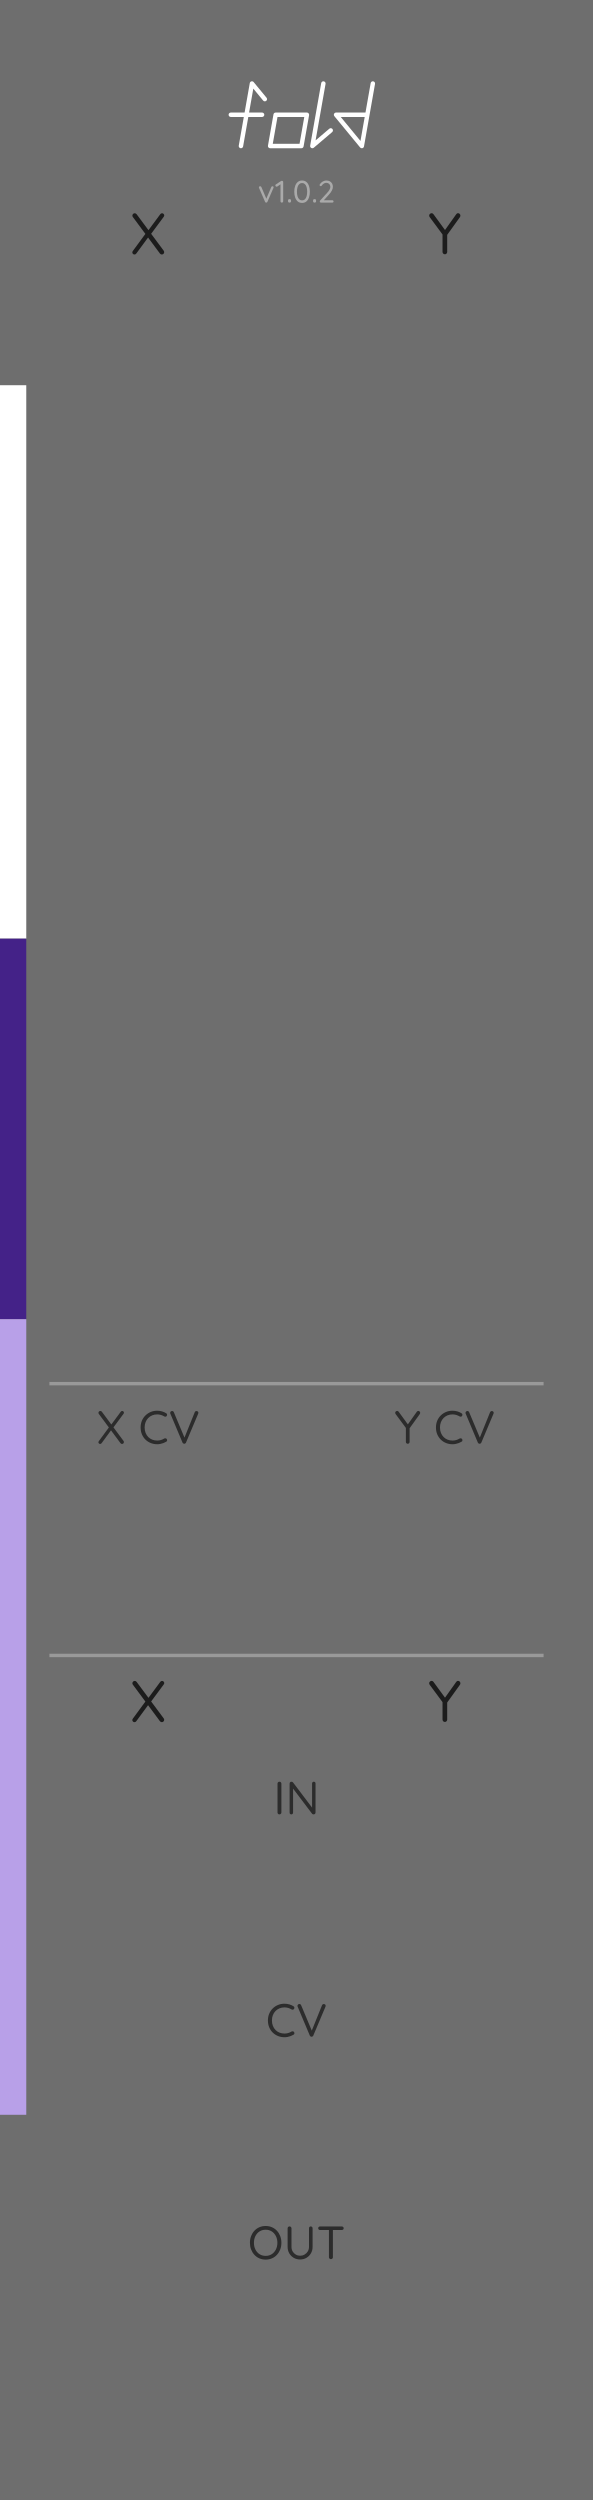
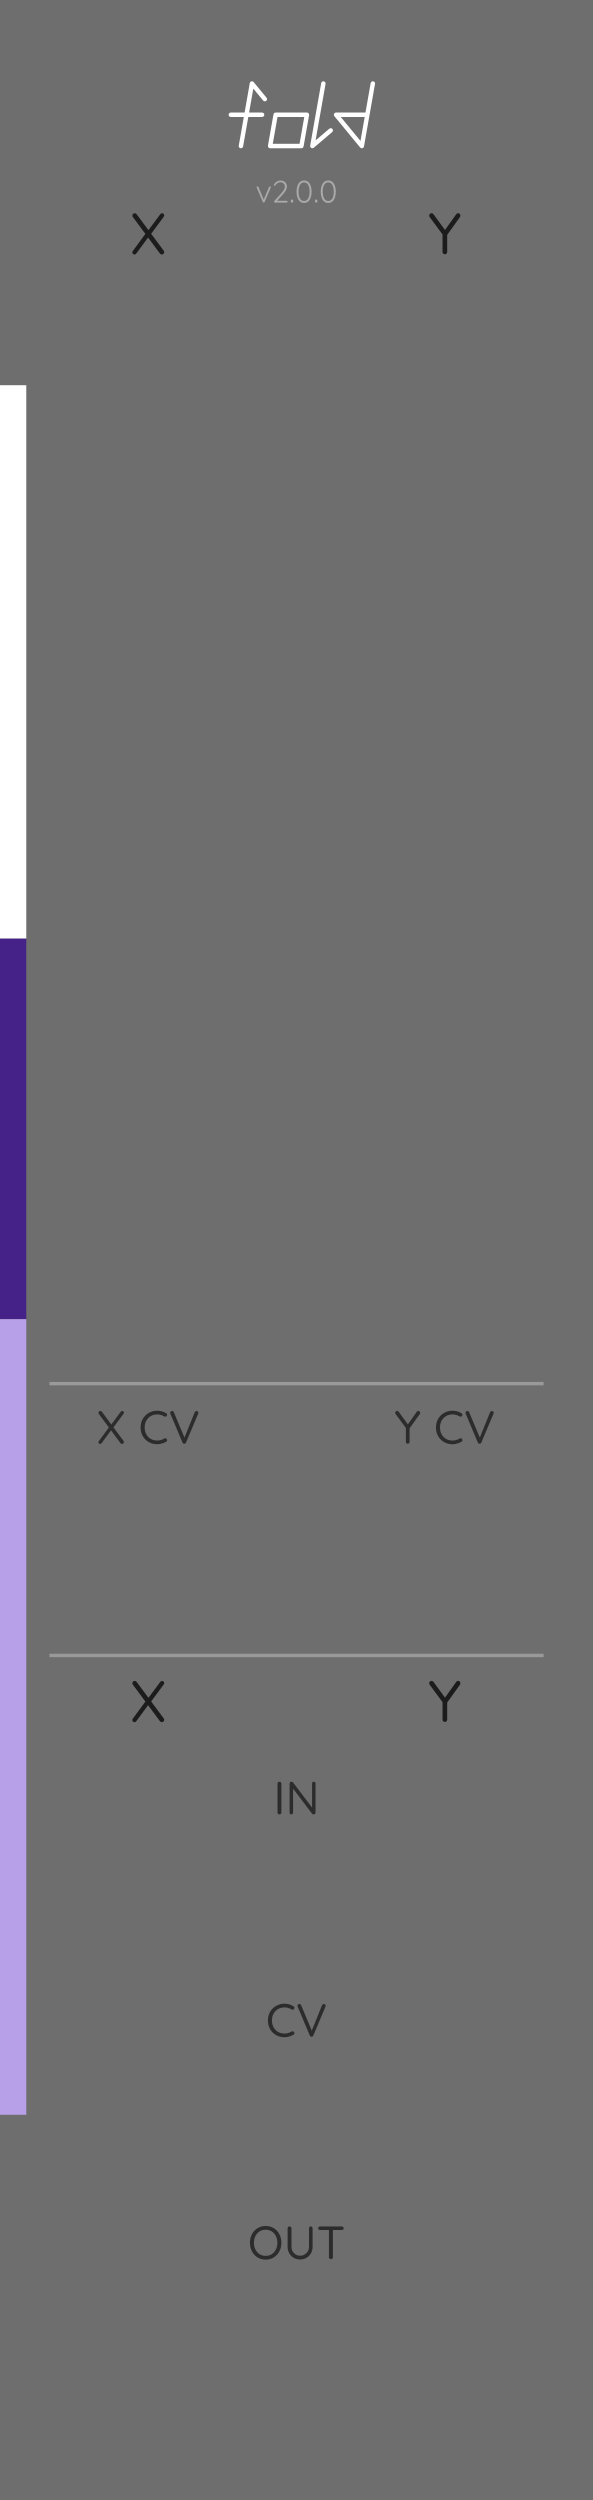
<svg xmlns="http://www.w3.org/2000/svg" width="30.48mm" height="128.5mm" viewBox="0 0 30.48 128.5">
  <rect width="30.48" height="128.5" fill="#6e6e6e" />
  <g id="palette-badge">
    <rect x="0.000" y="19.800" width="1.350" height="28.448" fill="#FFFFFF" stroke="none" />
    <rect x="0.000" y="48.248" width="1.350" height="19.558" fill="#442288" stroke="none" />
    <rect x="0.000" y="67.806" width="1.350" height="40.894" fill="#B8A0E8" stroke="none" />
  </g>
  <line x1="2.54" y1="71.12" x2="27.94" y2="71.12" stroke="#999999" stroke-width="0.176" />
  <line x1="2.54" y1="85.09" x2="27.94" y2="85.09" stroke="#999999" stroke-width="0.176" />
  <g transform="translate(11.587, 7.620) scale(0.0048, -0.0048)">
    <path d="M440.321 541.007 302.42 708.432C296.547 715.565 287.046 718.626 278.118 716.276C269.179 713.925 262.43 706.591 260.826 697.491L205.231 382.215H57.68C44.603 382.215 34 371.612 34 358.534C34 345.457 44.603 334.854 57.68 334.854H196.884L142.739 27.8C140.466 14.918 149.068 2.64 161.95 0.367C163.341 0.124 164.72 0.006 166.088 0.006C177.365 0.006 187.352 8.087 189.383 19.578L244.978 334.854H392.529C405.606 334.854 416.209 345.457 416.209 358.534C416.209 371.612 405.606 382.215 392.529 382.215H253.325L298.542 638.652L403.771 510.898C412.082 500.799 427.007 499.354 437.1 507.678C447.188 515.989 448.633 530.914 440.321 541.007Z" fill="#ffffff" />
  </g>
  <g transform="translate(13.608, 7.620) scale(0.0048, -0.0048)">
    <path d="M469.708 373.755C465.209 379.118 458.567 382.215 451.569 382.215H116.721C105.23 382.215 95.397 373.962 93.402 362.649L34.362 27.8C33.148 20.91 35.042 13.829 39.542 8.466C44.041 3.102 50.683 0.006 57.68 0.006H392.529C404.02 0.006 413.853 8.258 415.848 19.572L474.888 354.42C476.102 361.311 474.208 368.391 469.708 373.755ZM372.655 47.366H85.901L136.589 334.854H423.343Z" fill="#ffffff" />
  </g>
  <g transform="translate(15.778, 7.620) scale(0.0048, -0.0048)">
    <path d="M272.672 206.443C264.2 216.407 249.252 217.614 239.289 209.149L92.413 84.289L199.092 689.263C201.359 702.145 192.763 714.423 179.882 716.696C166.994 718.934 154.721 710.367 152.448 697.485L34.361 27.794C32.627 17.961 37.244 8.099 45.905 3.132C49.576 1.03 53.631 -3.0517578125e-05 57.674 -3.0517578125e-05C63.168 -3.0517578125e-05 68.632 1.912 73.019 5.642L269.966 173.066C279.93 181.538 281.143 196.48 272.672 206.443Z" fill="#ffffff" />
  </g>
  <g transform="translate(16.997, 7.620) scale(0.0048, -0.0048)">
    <path d="M455.682 716.696C442.794 718.934 430.522 710.367 428.248 697.486L372.653 382.209H57.678C48.514 382.209 40.173 376.922 36.266 368.634C32.352 360.346 33.578 350.548 39.403 343.474L315.205 8.625C319.77 3.084 326.507 -1.52587890625e-05 333.48 -1.52587890625e-05C335.487 -1.52587890625e-05 337.512 0.255 339.507 0.781C348.446 3.132 355.201 10.467 356.805 19.566L415.769 353.958C415.822 354.242 415.875 354.527 415.917 354.817L474.886 689.263C477.16 702.145 468.564 714.423 455.682 716.696ZM319.089 78.405 107.862 334.848H364.306Z" fill="#ffffff" />
  </g>
-   <g transform="translate(13.253, 10.414) scale(0.0016, -0.0016)">
-     <path d="M74.0 526.0Q55.0 526.0 44.5 514.5Q34.0 503.0 34.0 490.0Q34.0 483.0 35.5 478.0Q37.0 473.0 39.0 469.0L232.0 26.0Q237.0 12.0 248.5 5.5Q260.0 -1.0 273.0 0.0Q297.0 1.0 308.0 26.0L501.0 470.0Q503.0 474.0 504.5 479.5Q506.0 485.0 506.0 491.0Q506.0 506.0 495.0 516.0Q484.0 526.0 469.0 526.0Q443.0 527.0 432.0 500.0L272.703 125.794L113.0 501.0Q108.0 513.0 97.0 519.5Q86.0 526.0 74.0 526.0Z" fill="#aaaaaa" />
+   <g transform="translate(13.132, 10.414) scale(0.0016, -0.0016)">
+     <path d="M 67.0 522.0 Q 52.0 522.0 44.0 513.0 Q 36.0 504.0 36.0 493.0 Q 36.0 489.0 37.0 485.0 Q 38.0 481.0 39.0 479.0 L 236.0 19.0 Q 240.0 10.0 248.5 4.5 Q 257.0 -1.0 266.0 0.0 Q 285.0 1.0 293.0 19.0 L 489.0 479.0 Q 490.0 483.0 491.5 486.5 Q 493.0 490.0 493.0 496.0 Q 493.0 508.0 484.0 514.5 Q 475.0 521.0 465.0 521.0 Q 444.0 522.0 436.0 502.0 L 265.2 97.4 L 95.0 502.0 Q 91.0 512.0 83.0 517.0 Q 75.0 522.0 67.0 522.0 Z" fill="#aaaaaa" />
  </g>
-   <g transform="translate(14.117, 10.414) scale(0.0016, -0.0016)">
-     <path d="M230.0 0.0Q249.0 0.0 261.5 12.0Q274.0 24.0 274.0 41.0V660.0Q274.0 677.0 263.5 688.5Q253.0 700.0 235.0 700.0Q227.0 701.0 219.0 699.0Q211.0 697.0 203.0 692.0L44.0 587.0Q23.0 574.0 23.0 552.0Q23.0 536.0 35.0 523.5Q47.0 511.0 64.0 511.0Q77.0 511.0 87.0 518.0L188.0 587.717V41.0Q188.0 24.0 200.0 12.0Q212.0 0.0 230.0 0.0Z" fill="#aaaaaa" />
+   <g transform="translate(13.978, 10.414) scale(0.0016, -0.0016)">
+     <path d="M 474.0 58.0 H 166.7 L 351.0 265.0 Q 415.0 336.0 447.5 397.5 Q 480.0 459.0 480.0 511.0 Q 480.0 572.0 454.5 616.5 Q 429.0 661.0 382.5 685.5 Q 336.0 710.0 272.0 710.0 Q 234.0 710.0 194.5 694.5 Q 155.0 679.0 123.0 653.0 Q 91.0 627.0 73.0 596.0 Q 66.0 587.0 62.5 580.0 Q 59.0 573.0 59.0 566.0 Q 59.0 555.0 68.0 547.5 Q 77.0 540.0 89.0 540.0 Q 97.0 540.0 103.5 544.0 Q 110.0 548.0 116.0 558.0 Q 129.0 585.0 152.5 606.0 Q 176.0 627.0 206.5 640.0 Q 237.0 653.0 268.0 653.0 Q 336.0 653.0 376.0 613.0 Q 416.0 573.0 416.0 507.0 Q 416.0 467.0 388.5 416.5 Q 361.0 366.0 306.0 306.0 L 75.0 51.0 Q 67.0 41.0 67.0 30.0 Q 67.0 15.0 76.5 7.5 Q 86.0 0.0 99.0 0.0 H 474.0 Q 486.0 0.0 494.5 8.0 Q 503.0 16.0 503.0 29.0 Q 503.0 41.0 494.5 49.5 Q 486.0 58.0 474.0 58.0 Z" fill="#aaaaaa" />
  </g>
-   <g transform="translate(14.718, 10.414) scale(0.0016, -0.0016)">
-     <path d="M98.0 1.0H106.0Q128.0 1.0 139.0 13.0Q150.0 25.0 150.0 46.0V66.0Q150.0 88.0 139.0 100.0Q128.0 112.0 106.0 112.0H98.0Q77.0 112.0 65.5 100.0Q54.0 88.0 54.0 66.0V46.0Q54.0 25.0 65.5 13.0Q77.0 1.0 98.0 1.0Z" fill="#aaaaaa" />
+   <g transform="translate(14.865, 10.414) scale(0.0016, -0.0016)">
+     <path d="M 87.0 0.0 H 94.0 Q 111.0 0.0 120.0 11.0 Q 129.0 22.0 129.0 39.0 V 60.0 Q 129.0 78.0 120.0 88.0 Q 111.0 98.0 94.0 98.0 H 87.0 Q 70.0 98.0 61.0 88.0 Q 52.0 78.0 52.0 60.0 V 39.0 Q 52.0 22.0 61.0 11.0 Q 70.0 0.0 87.0 0.0 Z" fill="#aaaaaa" />
  </g>
-   <g transform="translate(15.045, 10.414) scale(0.0016, -0.0016)">
-     <path d="M301.0 -10.0Q384.0 -10.0 439.5 37.0Q495.0 84.0 523.0 166.0Q551.0 248.0 551.0 350.0Q551.0 454.0 523.0 535.0Q495.0 616.0 439.5 663.0Q384.0 710.0 301.0 710.0Q218.0 710.0 162.5 663.0Q107.0 616.0 78.5 535.0Q50.0 454.0 50.0 350.0Q50.0 248.0 78.5 166.0Q107.0 84.0 162.5 37.0Q218.0 -10.0 301.0 -10.0ZM301.0 71.0Q248.0 71.0 211.5 105.0Q175.0 139.0 155.5 201.5Q136.0 264.0 136.0 350.0Q136.0 437.0 155.5 499.5Q175.0 562.0 211.5 595.5Q248.0 629.0 301.0 629.0Q354.0 629.0 390.5 595.5Q427.0 562.0 446.0 499.5Q465.0 437.0 465.0 350.0Q465.0 264.0 446.0 201.5Q427.0 139.0 390.5 105.0Q354.0 71.0 301.0 71.0Z" fill="#aaaaaa" />
+   <g transform="translate(15.154, 10.414) scale(0.0016, -0.0016)">
+     <path d="M 297.0 -10.0 Q 379.0 -10.0 432.5 38.0 Q 486.0 86.0 513.0 167.5 Q 540.0 249.0 540.0 350.0 Q 540.0 452.0 513.0 533.5 Q 486.0 615.0 432.5 662.5 Q 379.0 710.0 297.0 710.0 Q 217.0 710.0 163.0 662.5 Q 109.0 615.0 82.0 533.5 Q 55.0 452.0 55.0 350.0 Q 55.0 249.0 82.0 167.5 Q 109.0 86.0 163.0 38.0 Q 217.0 -10.0 297.0 -10.0 Z M 297.0 52.0 Q 239.0 52.0 199.5 89.0 Q 160.0 126.0 139.5 193.5 Q 119.0 261.0 119.0 350.0 Q 119.0 440.0 139.5 507.5 Q 160.0 575.0 199.5 612.0 Q 239.0 649.0 297.0 649.0 Q 356.0 649.0 395.5 612.0 Q 435.0 575.0 455.5 507.5 Q 476.0 440.0 476.0 350.0 Q 476.0 261.0 455.5 193.5 Q 435.0 126.0 395.5 89.0 Q 356.0 52.0 297.0 52.0 Z" fill="#aaaaaa" />
  </g>
-   <g transform="translate(16.006, 10.414) scale(0.0016, -0.0016)">
-     <path d="M98.0 1.0H106.0Q128.0 1.0 139.0 13.0Q150.0 25.0 150.0 46.0V66.0Q150.0 88.0 139.0 100.0Q128.0 112.0 106.0 112.0H98.0Q77.0 112.0 65.5 100.0Q54.0 88.0 54.0 66.0V46.0Q54.0 25.0 65.5 13.0Q77.0 1.0 98.0 1.0Z" fill="#aaaaaa" />
+   <g transform="translate(16.106, 10.414) scale(0.0016, -0.0016)">
+     <path d="M 87.0 0.0 H 94.0 Q 111.0 0.0 120.0 11.0 Q 129.0 22.0 129.0 39.0 V 60.0 Q 129.0 78.0 120.0 88.0 Q 111.0 98.0 94.0 98.0 H 87.0 Q 70.0 98.0 61.0 88.0 Q 52.0 78.0 52.0 60.0 V 39.0 Q 52.0 22.0 61.0 11.0 Q 70.0 0.0 87.0 0.0 Z" fill="#aaaaaa" />
  </g>
-   <g transform="translate(16.333, 10.414) scale(0.0016, -0.0016)">
-     <path d="M469.0 75.0H194.021L360.0 259.0Q422.0 325.0 454.0 389.0Q486.0 453.0 486.0 506.0Q486.0 568.0 460.0 614.0Q434.0 660.0 386.5 685.0Q339.0 710.0 275.0 710.0Q239.0 710.0 201.5 696.0Q164.0 682.0 132.5 658.5Q101.0 635.0 80.0 606.0Q70.0 594.0 64.0 584.5Q58.0 575.0 58.0 564.0Q58.0 550.0 70.0 539.5Q82.0 529.0 97.0 529.0Q106.0 529.0 114.5 532.5Q123.0 536.0 131.0 549.0Q145.0 573.0 167.0 592.5Q189.0 612.0 216.0 623.5Q243.0 635.0 270.0 635.0Q331.0 635.0 367.5 598.5Q404.0 562.0 404.0 501.0Q404.0 464.0 378.5 416.5Q353.0 369.0 303.0 315.0L77.0 68.0Q65.0 55.0 65.0 39.0Q65.0 21.0 76.5 10.5Q88.0 0.0 106.0 0.0H469.0Q485.0 0.0 496.0 10.5Q507.0 21.0 507.0 37.0Q507.0 53.0 496.0 64.0Q485.0 75.0 469.0 75.0Z" fill="#aaaaaa" />
+   <g transform="translate(16.396, 10.414) scale(0.0016, -0.0016)">
+     <path d="M 297.0 -10.0 Q 379.0 -10.0 432.5 38.0 Q 486.0 86.0 513.0 167.5 Q 540.0 249.0 540.0 350.0 Q 540.0 452.0 513.0 533.5 Q 486.0 615.0 432.5 662.5 Q 379.0 710.0 297.0 710.0 Q 217.0 710.0 163.0 662.5 Q 109.0 615.0 82.0 533.5 Q 55.0 452.0 55.0 350.0 Q 55.0 249.0 82.0 167.5 Q 109.0 86.0 163.0 38.0 Q 217.0 -10.0 297.0 -10.0 Z M 297.0 52.0 Q 239.0 52.0 199.5 89.0 Q 160.0 126.0 139.5 193.5 Q 119.0 261.0 119.0 350.0 Q 119.0 440.0 139.5 507.5 Q 160.0 575.0 199.5 612.0 Q 239.0 649.0 297.0 649.0 Q 356.0 649.0 395.5 612.0 Q 435.0 575.0 455.5 507.5 Q 476.0 440.0 476.0 350.0 Q 476.0 261.0 455.5 193.5 Q 435.0 126.0 395.5 89.0 Q 356.0 52.0 297.0 52.0 Z" fill="#aaaaaa" />
  </g>
  <g transform="translate(6.687, 13.070) scale(0.003, -0.003)">
    <path d="M547.0 703.0Q528.0 703.0 515.0 684.0L314.685 412.986L112.0 686.0Q100.0 703.0 79.0 703.0Q64.0 703.0 51.5 691.5Q39.0 680.0 39.0 663.0Q39.0 649.0 47.0 639.0L261.804 349.199L48.0 58.0Q38.0 45.0 38.0 31.0Q38.0 19.0 48.5 7.5Q59.0 -4.0 75.0 -4.0Q95.0 -4.0 107.0 14.0L307.749 287.214L511.0 13.0Q524.0 -4.0 544.0 -4.0Q558.0 -4.0 571.0 7.0Q584.0 18.0 584.0 36.0Q584.0 49.0 576.0 61.0L360.574 351.175L576.0 642.0Q585.0 654.0 585.0 667.0Q585.0 681.0 573.5 692.0Q562.0 703.0 547.0 703.0Z" fill="#1c1c1c" />
  </g>
  <g transform="translate(22.002, 13.070) scale(0.003, -0.003)">
    <path d="M514.0 704.0Q494.0 704.0 481.0 684.0L290.301 415.679L94.0 685.0Q81.0 704.0 61.0 704.0Q47.0 704.0 33.0 692.5Q19.0 681.0 19.0 664.0Q19.0 657.0 21.5 649.5Q24.0 642.0 30.0 634.0L248.0 339.458V41.0Q248.0 24.0 259.5 12.0Q271.0 0.0 289.0 0.0Q305.0 0.0 316.5 12.0Q328.0 24.0 328.0 41.0V333.099L547.0 638.0Q551.0 644.0 552.5 650.5Q554.0 657.0 554.0 663.0Q554.0 679.0 542.5 691.5Q531.0 704.0 514.0 704.0Z" fill="#1c1c1c" />
  </g>
  <g transform="translate(4.967, 74.210) scale(0.0024, -0.0024)">
    <path d="M547.0 703.0Q528.0 703.0 515.0 684.0L314.685 412.986L112.0 686.0Q100.0 703.0 79.0 703.0Q64.0 703.0 51.5 691.5Q39.0 680.0 39.0 663.0Q39.0 649.0 47.0 639.0L261.804 349.199L48.0 58.0Q38.0 45.0 38.0 31.0Q38.0 19.0 48.5 7.5Q59.0 -4.0 75.0 -4.0Q95.0 -4.0 107.0 14.0L307.749 287.214L511.0 13.0Q524.0 -4.0 544.0 -4.0Q558.0 -4.0 571.0 7.0Q584.0 18.0 584.0 36.0Q584.0 49.0 576.0 61.0L360.574 351.175L576.0 642.0Q585.0 654.0 585.0 667.0Q585.0 681.0 573.5 692.0Q562.0 703.0 547.0 703.0Z" fill="#2c2c2c" />
  </g>
  <g transform="translate(7.120, 74.210) scale(0.0024, -0.0024)">
    <path d="M592.0 654.0Q551.0 680.0 501.5 694.0Q452.0 708.0 400.0 708.0Q325.0 708.0 260.5 681.0Q196.0 654.0 147.5 606.0Q99.0 558.0 72.0 493.0Q45.0 428.0 45.0 350.0Q45.0 267.0 73.5 200.5Q102.0 134.0 151.0 87.0Q200.0 40.0 264.0 15.0Q328.0 -10.0 400.0 -10.0Q435.0 -10.0 469.5 -3.0Q504.0 4.0 536.0 16.5Q568.0 29.0 593.0 44.0Q609.0 52.0 612.0 69.5Q615.0 87.0 603.0 103.0Q593.0 115.0 579.0 117.0Q565.0 119.0 551.0 112.0Q517.0 91.0 479.0 80.0Q441.0 69.0 400.0 69.0Q343.0 69.0 294.5 88.0Q246.0 107.0 209.5 143.5Q173.0 180.0 152.0 232.0Q131.0 284.0 131.0 350.0Q131.0 412.0 151.0 463.0Q171.0 514.0 207.0 551.0Q243.0 588.0 292.0 608.5Q341.0 629.0 400.0 629.0Q442.0 629.0 480.0 617.5Q518.0 606.0 551.0 586.0Q565.0 579.0 579.0 580.0Q593.0 581.0 602.0 594.0Q614.0 609.0 611.5 627.0Q609.0 645.0 592.0 654.0Z" fill="#2c2c2c" />
  </g>
  <g transform="translate(8.668, 74.210) scale(0.0024, -0.0024)">
    <path d="M596.0 701.0Q571.0 701.0 559.0 676.0L339.284 131.942L112.0 674.0Q100.0 702.0 73.0 702.0Q60.0 702.0 46.5 691.5Q33.0 681.0 33.0 662.0Q33.0 657.0 34.0 652.5Q35.0 648.0 37.0 644.0L297.0 26.0Q302.0 14.0 312.0 7.5Q322.0 1.0 333.0 0.0Q345.0 0.0 355.5 6.5Q366.0 13.0 372.0 26.0L633.0 645.0Q637.0 655.0 637.0 663.0Q637.0 680.0 625.0 690.5Q613.0 701.0 596.0 701.0Z" fill="#2c2c2c" />
  </g>
  <g transform="translate(20.267, 74.210) scale(0.0024, -0.0024)">
    <path d="M514.0 704.0Q494.0 704.0 481.0 684.0L290.301 415.679L94.0 685.0Q81.0 704.0 61.0 704.0Q47.0 704.0 33.0 692.5Q19.0 681.0 19.0 664.0Q19.0 657.0 21.5 649.5Q24.0 642.0 30.0 634.0L248.0 339.458V41.0Q248.0 24.0 259.5 12.0Q271.0 0.0 289.0 0.0Q305.0 0.0 316.5 12.0Q328.0 24.0 328.0 41.0V333.099L547.0 638.0Q551.0 644.0 552.5 650.5Q554.0 657.0 554.0 663.0Q554.0 679.0 542.5 691.5Q531.0 704.0 514.0 704.0Z" fill="#2c2c2c" />
  </g>
  <g transform="translate(22.300, 74.210) scale(0.0024, -0.0024)">
    <path d="M592.0 654.0Q551.0 680.0 501.5 694.0Q452.0 708.0 400.0 708.0Q325.0 708.0 260.5 681.0Q196.0 654.0 147.5 606.0Q99.0 558.0 72.0 493.0Q45.0 428.0 45.0 350.0Q45.0 267.0 73.5 200.5Q102.0 134.0 151.0 87.0Q200.0 40.0 264.0 15.0Q328.0 -10.0 400.0 -10.0Q435.0 -10.0 469.5 -3.0Q504.0 4.0 536.0 16.5Q568.0 29.0 593.0 44.0Q609.0 52.0 612.0 69.5Q615.0 87.0 603.0 103.0Q593.0 115.0 579.0 117.0Q565.0 119.0 551.0 112.0Q517.0 91.0 479.0 80.0Q441.0 69.0 400.0 69.0Q343.0 69.0 294.5 88.0Q246.0 107.0 209.5 143.5Q173.0 180.0 152.0 232.0Q131.0 284.0 131.0 350.0Q131.0 412.0 151.0 463.0Q171.0 514.0 207.0 551.0Q243.0 588.0 292.0 608.5Q341.0 629.0 400.0 629.0Q442.0 629.0 480.0 617.5Q518.0 606.0 551.0 586.0Q565.0 579.0 579.0 580.0Q593.0 581.0 602.0 594.0Q614.0 609.0 611.5 627.0Q609.0 645.0 592.0 654.0Z" fill="#2c2c2c" />
  </g>
  <g transform="translate(23.848, 74.210) scale(0.0024, -0.0024)">
    <path d="M596.0 701.0Q571.0 701.0 559.0 676.0L339.284 131.942L112.0 674.0Q100.0 702.0 73.0 702.0Q60.0 702.0 46.5 691.5Q33.0 681.0 33.0 662.0Q33.0 657.0 34.0 652.5Q35.0 648.0 37.0 644.0L297.0 26.0Q302.0 14.0 312.0 7.5Q322.0 1.0 333.0 0.0Q345.0 0.0 355.5 6.5Q366.0 13.0 372.0 26.0L633.0 645.0Q637.0 655.0 637.0 663.0Q637.0 680.0 625.0 690.5Q613.0 701.0 596.0 701.0Z" fill="#2c2c2c" />
  </g>
  <g transform="translate(6.687, 88.508) scale(0.003, -0.003)">
    <path d="M547.0 703.0Q528.0 703.0 515.0 684.0L314.685 412.986L112.0 686.0Q100.0 703.0 79.0 703.0Q64.0 703.0 51.5 691.5Q39.0 680.0 39.0 663.0Q39.0 649.0 47.0 639.0L261.804 349.199L48.0 58.0Q38.0 45.0 38.0 31.0Q38.0 19.0 48.5 7.5Q59.0 -4.0 75.0 -4.0Q95.0 -4.0 107.0 14.0L307.749 287.214L511.0 13.0Q524.0 -4.0 544.0 -4.0Q558.0 -4.0 571.0 7.0Q584.0 18.0 584.0 36.0Q584.0 49.0 576.0 61.0L360.574 351.175L576.0 642.0Q585.0 654.0 585.0 667.0Q585.0 681.0 573.5 692.0Q562.0 703.0 547.0 703.0Z" fill="#1c1c1c" />
  </g>
  <g transform="translate(22.002, 88.508) scale(0.003, -0.003)">
    <path d="M514.0 704.0Q494.0 704.0 481.0 684.0L290.301 415.679L94.0 685.0Q81.0 704.0 61.0 704.0Q47.0 704.0 33.0 692.5Q19.0 681.0 19.0 664.0Q19.0 657.0 21.5 649.5Q24.0 642.0 30.0 634.0L248.0 339.458V41.0Q248.0 24.0 259.5 12.0Q271.0 0.0 289.0 0.0Q305.0 0.0 316.5 12.0Q328.0 24.0 328.0 41.0V333.099L547.0 638.0Q551.0 644.0 552.5 650.5Q554.0 657.0 554.0 663.0Q554.0 679.0 542.5 691.5Q531.0 704.0 514.0 704.0Z" fill="#1c1c1c" />
  </g>
  <g transform="translate(14.053, 93.260) scale(0.0024, -0.0024)">
    <path d="M171.0 41.0V659.0Q171.0 677.0 159.0 688.5Q147.0 700.0 130.0 700.0Q112.0 700.0 100.0 688.5Q88.0 677.0 88.0 659.0V41.0Q88.0 24.0 99.0 12.0Q110.0 0.0 129.0 0.0Q146.0 0.0 158.5 12.0Q171.0 24.0 171.0 41.0Z" fill="#2c2c2c" />
  </g>
  <g transform="translate(14.675, 93.260) scale(0.0024, -0.0024)">
    <path d="M606.0 700.0Q590.0 700.0 579.5 689.5Q569.0 679.0 569.0 663.0V145.19L160.0 686.0Q155.0 693.0 145.5 696.5Q136.0 700.0 127.0 700.0Q111.0 700.0 99.5 689.0Q88.0 678.0 88.0 660.0V37.0Q88.0 21.0 98.0 10.5Q108.0 0.0 124.0 0.0Q141.0 0.0 151.5 10.5Q162.0 21.0 162.0 37.0V552.551L570.0 13.0Q575.0 7.0 584.0 3.5Q593.0 0.0 602.0 0.0Q619.0 0.0 631.0 11.5Q643.0 23.0 643.0 42.0V663.0Q643.0 679.0 633.0 689.5Q623.0 700.0 606.0 700.0Z" fill="#2c2c2c" />
  </g>
  <g transform="translate(13.663, 104.690) scale(0.0024, -0.0024)">
    <path d="M592.0 654.0Q551.0 680.0 501.5 694.0Q452.0 708.0 400.0 708.0Q325.0 708.0 260.5 681.0Q196.0 654.0 147.5 606.0Q99.0 558.0 72.0 493.0Q45.0 428.0 45.0 350.0Q45.0 267.0 73.5 200.5Q102.0 134.0 151.0 87.0Q200.0 40.0 264.0 15.0Q328.0 -10.0 400.0 -10.0Q435.0 -10.0 469.5 -3.0Q504.0 4.0 536.0 16.5Q568.0 29.0 593.0 44.0Q609.0 52.0 612.0 69.5Q615.0 87.0 603.0 103.0Q593.0 115.0 579.0 117.0Q565.0 119.0 551.0 112.0Q517.0 91.0 479.0 80.0Q441.0 69.0 400.0 69.0Q343.0 69.0 294.5 88.0Q246.0 107.0 209.5 143.5Q173.0 180.0 152.0 232.0Q131.0 284.0 131.0 350.0Q131.0 412.0 151.0 463.0Q171.0 514.0 207.0 551.0Q243.0 588.0 292.0 608.5Q341.0 629.0 400.0 629.0Q442.0 629.0 480.0 617.5Q518.0 606.0 551.0 586.0Q565.0 579.0 579.0 580.0Q593.0 581.0 602.0 594.0Q614.0 609.0 611.5 627.0Q609.0 645.0 592.0 654.0Z" fill="#2c2c2c" />
  </g>
  <g transform="translate(15.211, 104.690) scale(0.0024, -0.0024)">
    <path d="M596.0 701.0Q571.0 701.0 559.0 676.0L339.284 131.942L112.0 674.0Q100.0 702.0 73.0 702.0Q60.0 702.0 46.5 691.5Q33.0 681.0 33.0 662.0Q33.0 657.0 34.0 652.5Q35.0 648.0 37.0 644.0L297.0 26.0Q302.0 14.0 312.0 7.5Q322.0 1.0 333.0 0.0Q345.0 0.0 355.5 6.5Q366.0 13.0 372.0 26.0L633.0 645.0Q637.0 655.0 637.0 663.0Q637.0 680.0 625.0 690.5Q613.0 701.0 596.0 701.0Z" fill="#2c2c2c" />
  </g>
  <g transform="translate(12.738, 116.120) scale(0.0024, -0.0024)">
    <path d="M719.0 350.0Q719.0 428.0 694.0 493.5Q669.0 559.0 624.0 607.5Q579.0 656.0 517.0 683.0Q455.0 710.0 382.0 710.0Q308.0 710.0 246.5 683.0Q185.0 656.0 140.0 607.5Q95.0 559.0 70.0 493.5Q45.0 428.0 45.0 350.0Q45.0 273.0 70.0 207.5Q95.0 142.0 140.0 93.0Q185.0 44.0 246.5 17.0Q308.0 -10.0 382.0 -10.0Q455.0 -10.0 517.0 17.0Q579.0 44.0 624.0 93.0Q669.0 142.0 694.0 207.5Q719.0 273.0 719.0 350.0ZM633.0 350.0Q633.0 269.0 600.5 205.5Q568.0 142.0 512.0 106.0Q456.0 70.0 382.0 70.0Q308.0 70.0 251.5 106.0Q195.0 142.0 163.0 205.5Q131.0 269.0 131.0 350.0Q131.0 432.0 163.0 495.0Q195.0 558.0 251.5 594.0Q308.0 630.0 382.0 630.0Q456.0 630.0 512.0 594.0Q568.0 558.0 600.5 495.0Q633.0 432.0 633.0 350.0Z" fill="#2c2c2c" />
  </g>
  <g transform="translate(14.572, 116.120) scale(0.0024, -0.0024)">
    <path d="M584.0 701.0Q566.0 701.0 556.0 689.0Q546.0 677.0 546.0 660.0V263.0Q546.0 208.0 519.5 165.0Q493.0 122.0 450.0 97.5Q407.0 73.0 356.0 73.0Q306.0 73.0 263.5 97.5Q221.0 122.0 196.0 165.0Q171.0 208.0 171.0 263.0V660.0Q171.0 677.0 158.5 689.0Q146.0 701.0 130.0 701.0Q111.0 701.0 99.5 689.0Q88.0 677.0 88.0 660.0V263.0Q88.0 186.0 123.0 125.0Q158.0 64.0 218.5 28.5Q279.0 -7.0 356.0 -7.0Q432.0 -7.0 492.0 28.5Q552.0 64.0 587.5 125.0Q623.0 186.0 623.0 263.0V660.0Q623.0 677.0 612.0 689.0Q601.0 701.0 584.0 701.0Z" fill="#2c2c2c" />
  </g>
  <g transform="translate(16.276, 116.120) scale(0.0024, -0.0024)">
    <path d="M305.0 0.0Q324.0 0.0 336.0 12.0Q348.0 24.0 348.0 41.0V624.0H538.0Q555.0 624.0 567.0 634.0Q579.0 644.0 579.0 662.0Q579.0 679.0 567.0 689.5Q555.0 700.0 538.0 700.0H73.0Q56.0 700.0 44.5 689.5Q33.0 679.0 33.0 662.0Q33.0 645.0 44.5 634.5Q56.0 624.0 73.0 624.0H263.0V41.0Q263.0 24.0 275.0 12.0Q287.0 0.0 305.0 0.0Z" fill="#2c2c2c" />
  </g>
</svg>
